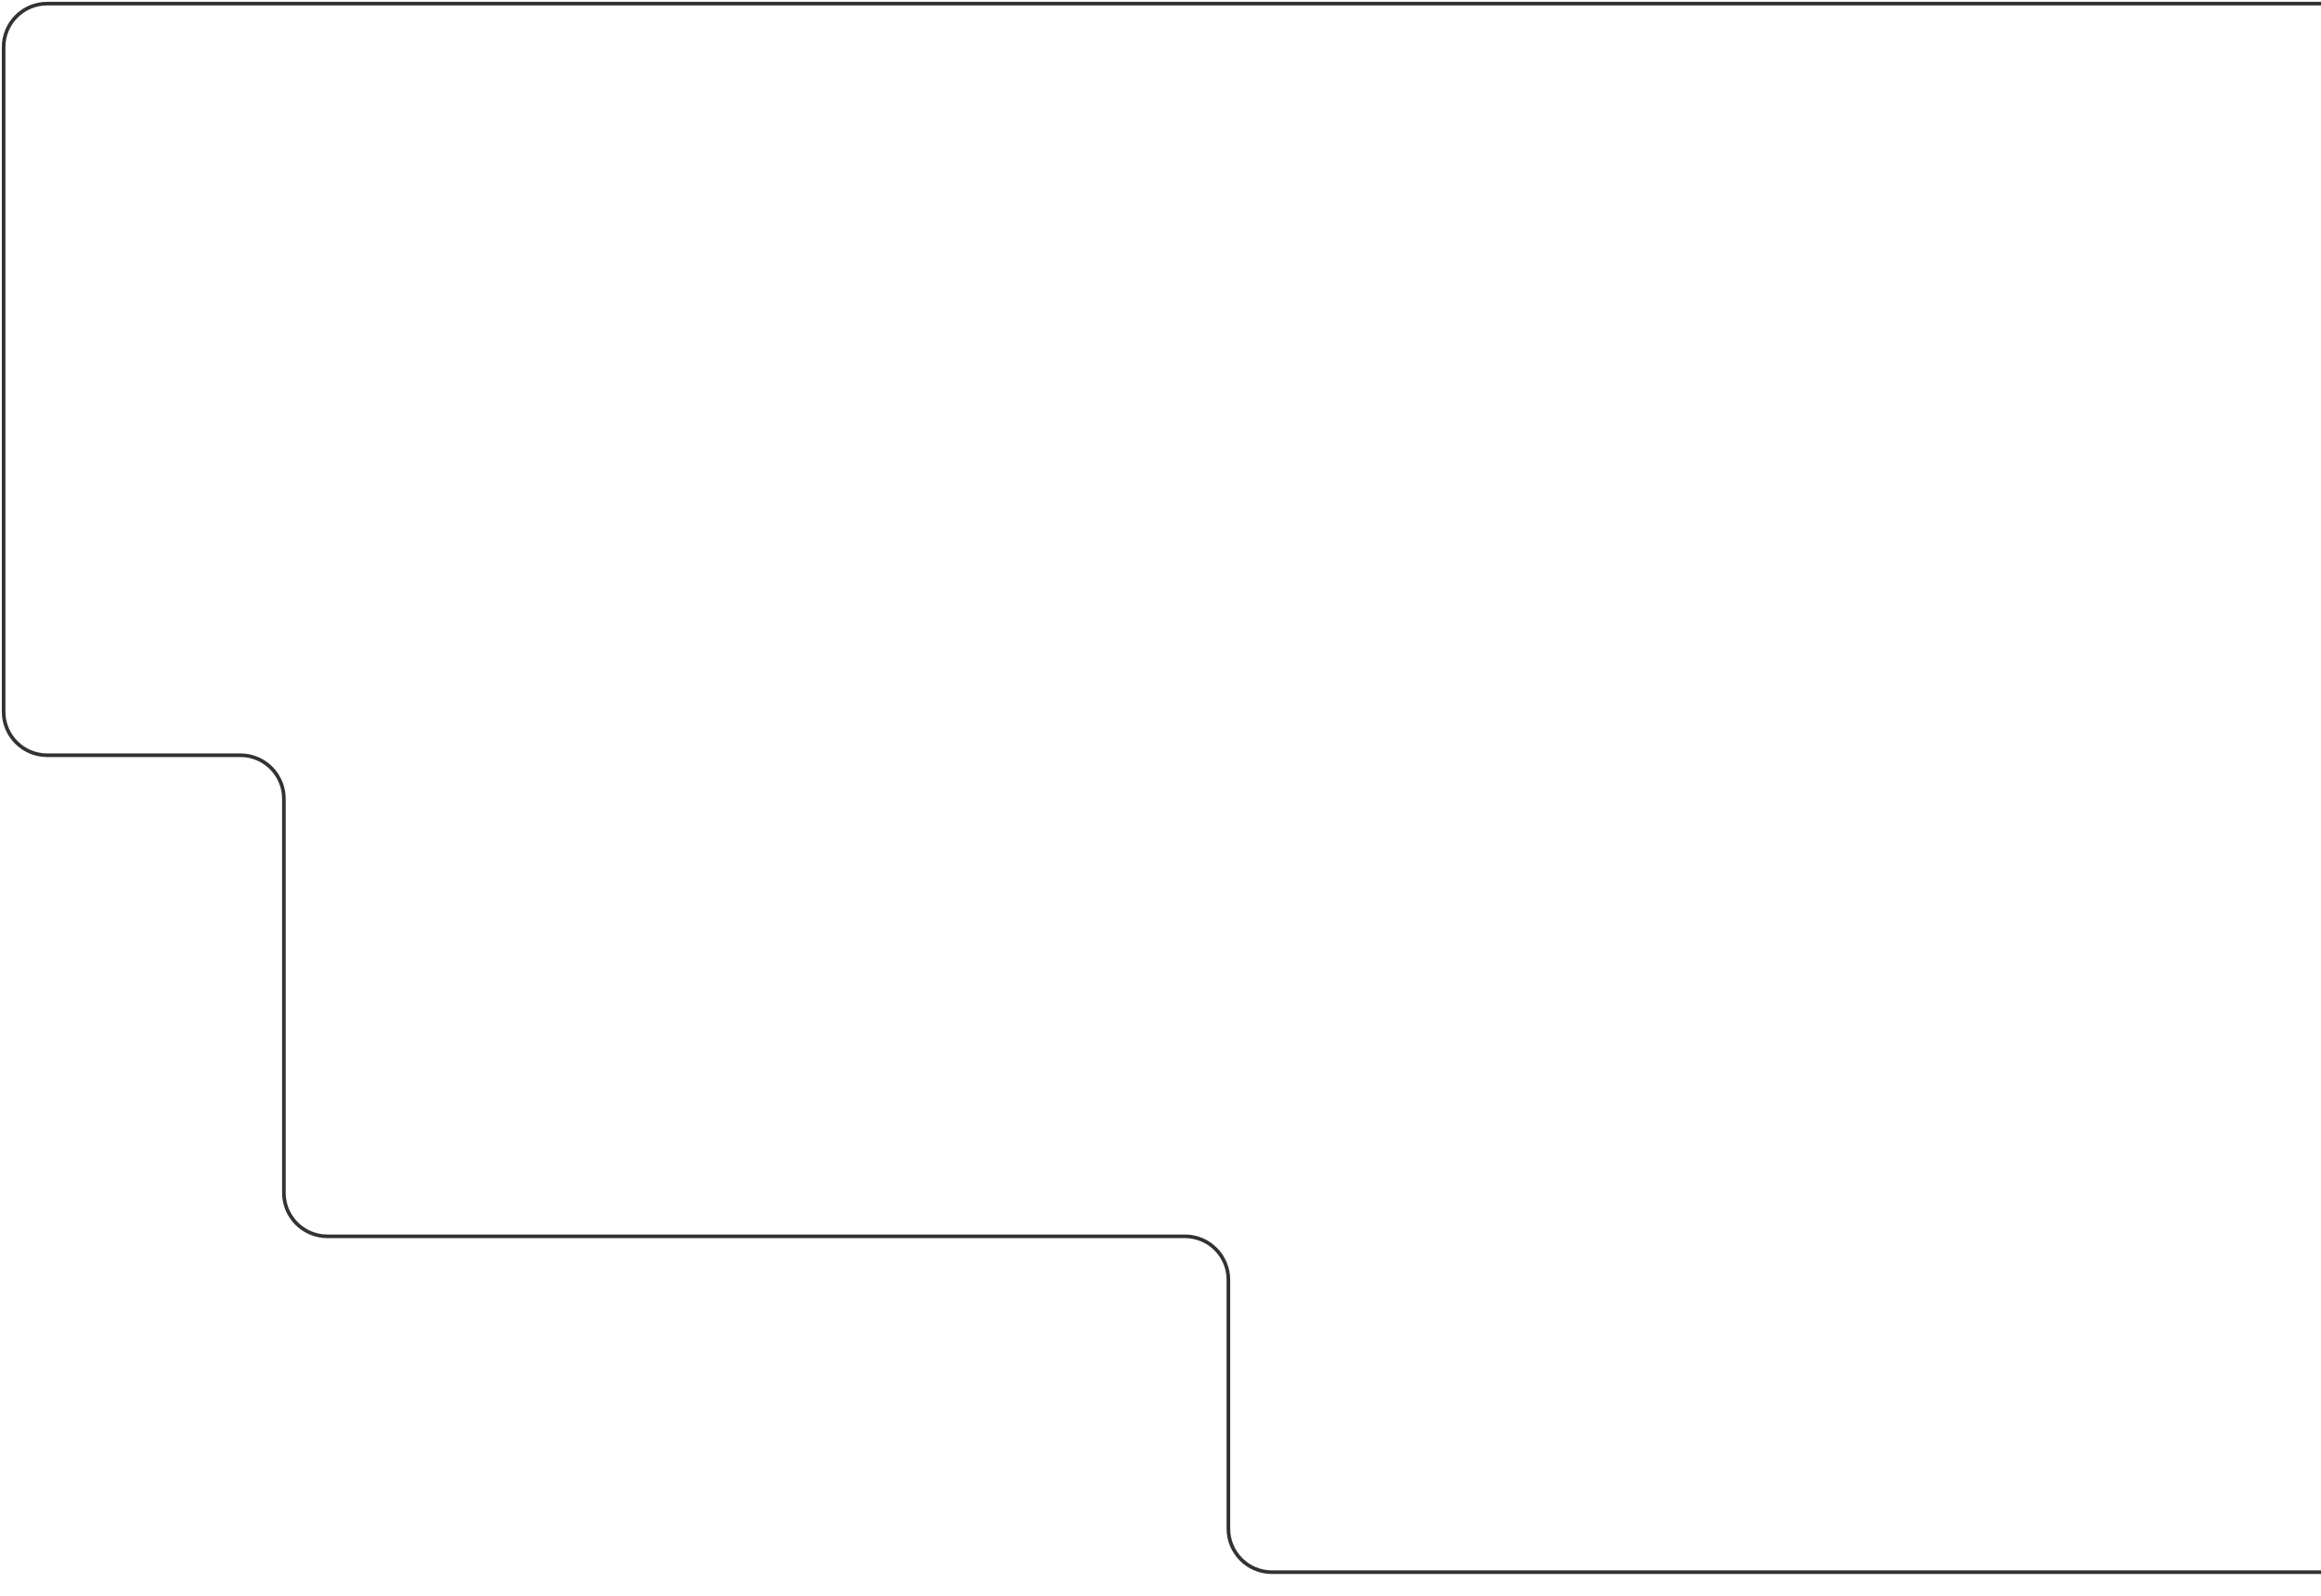
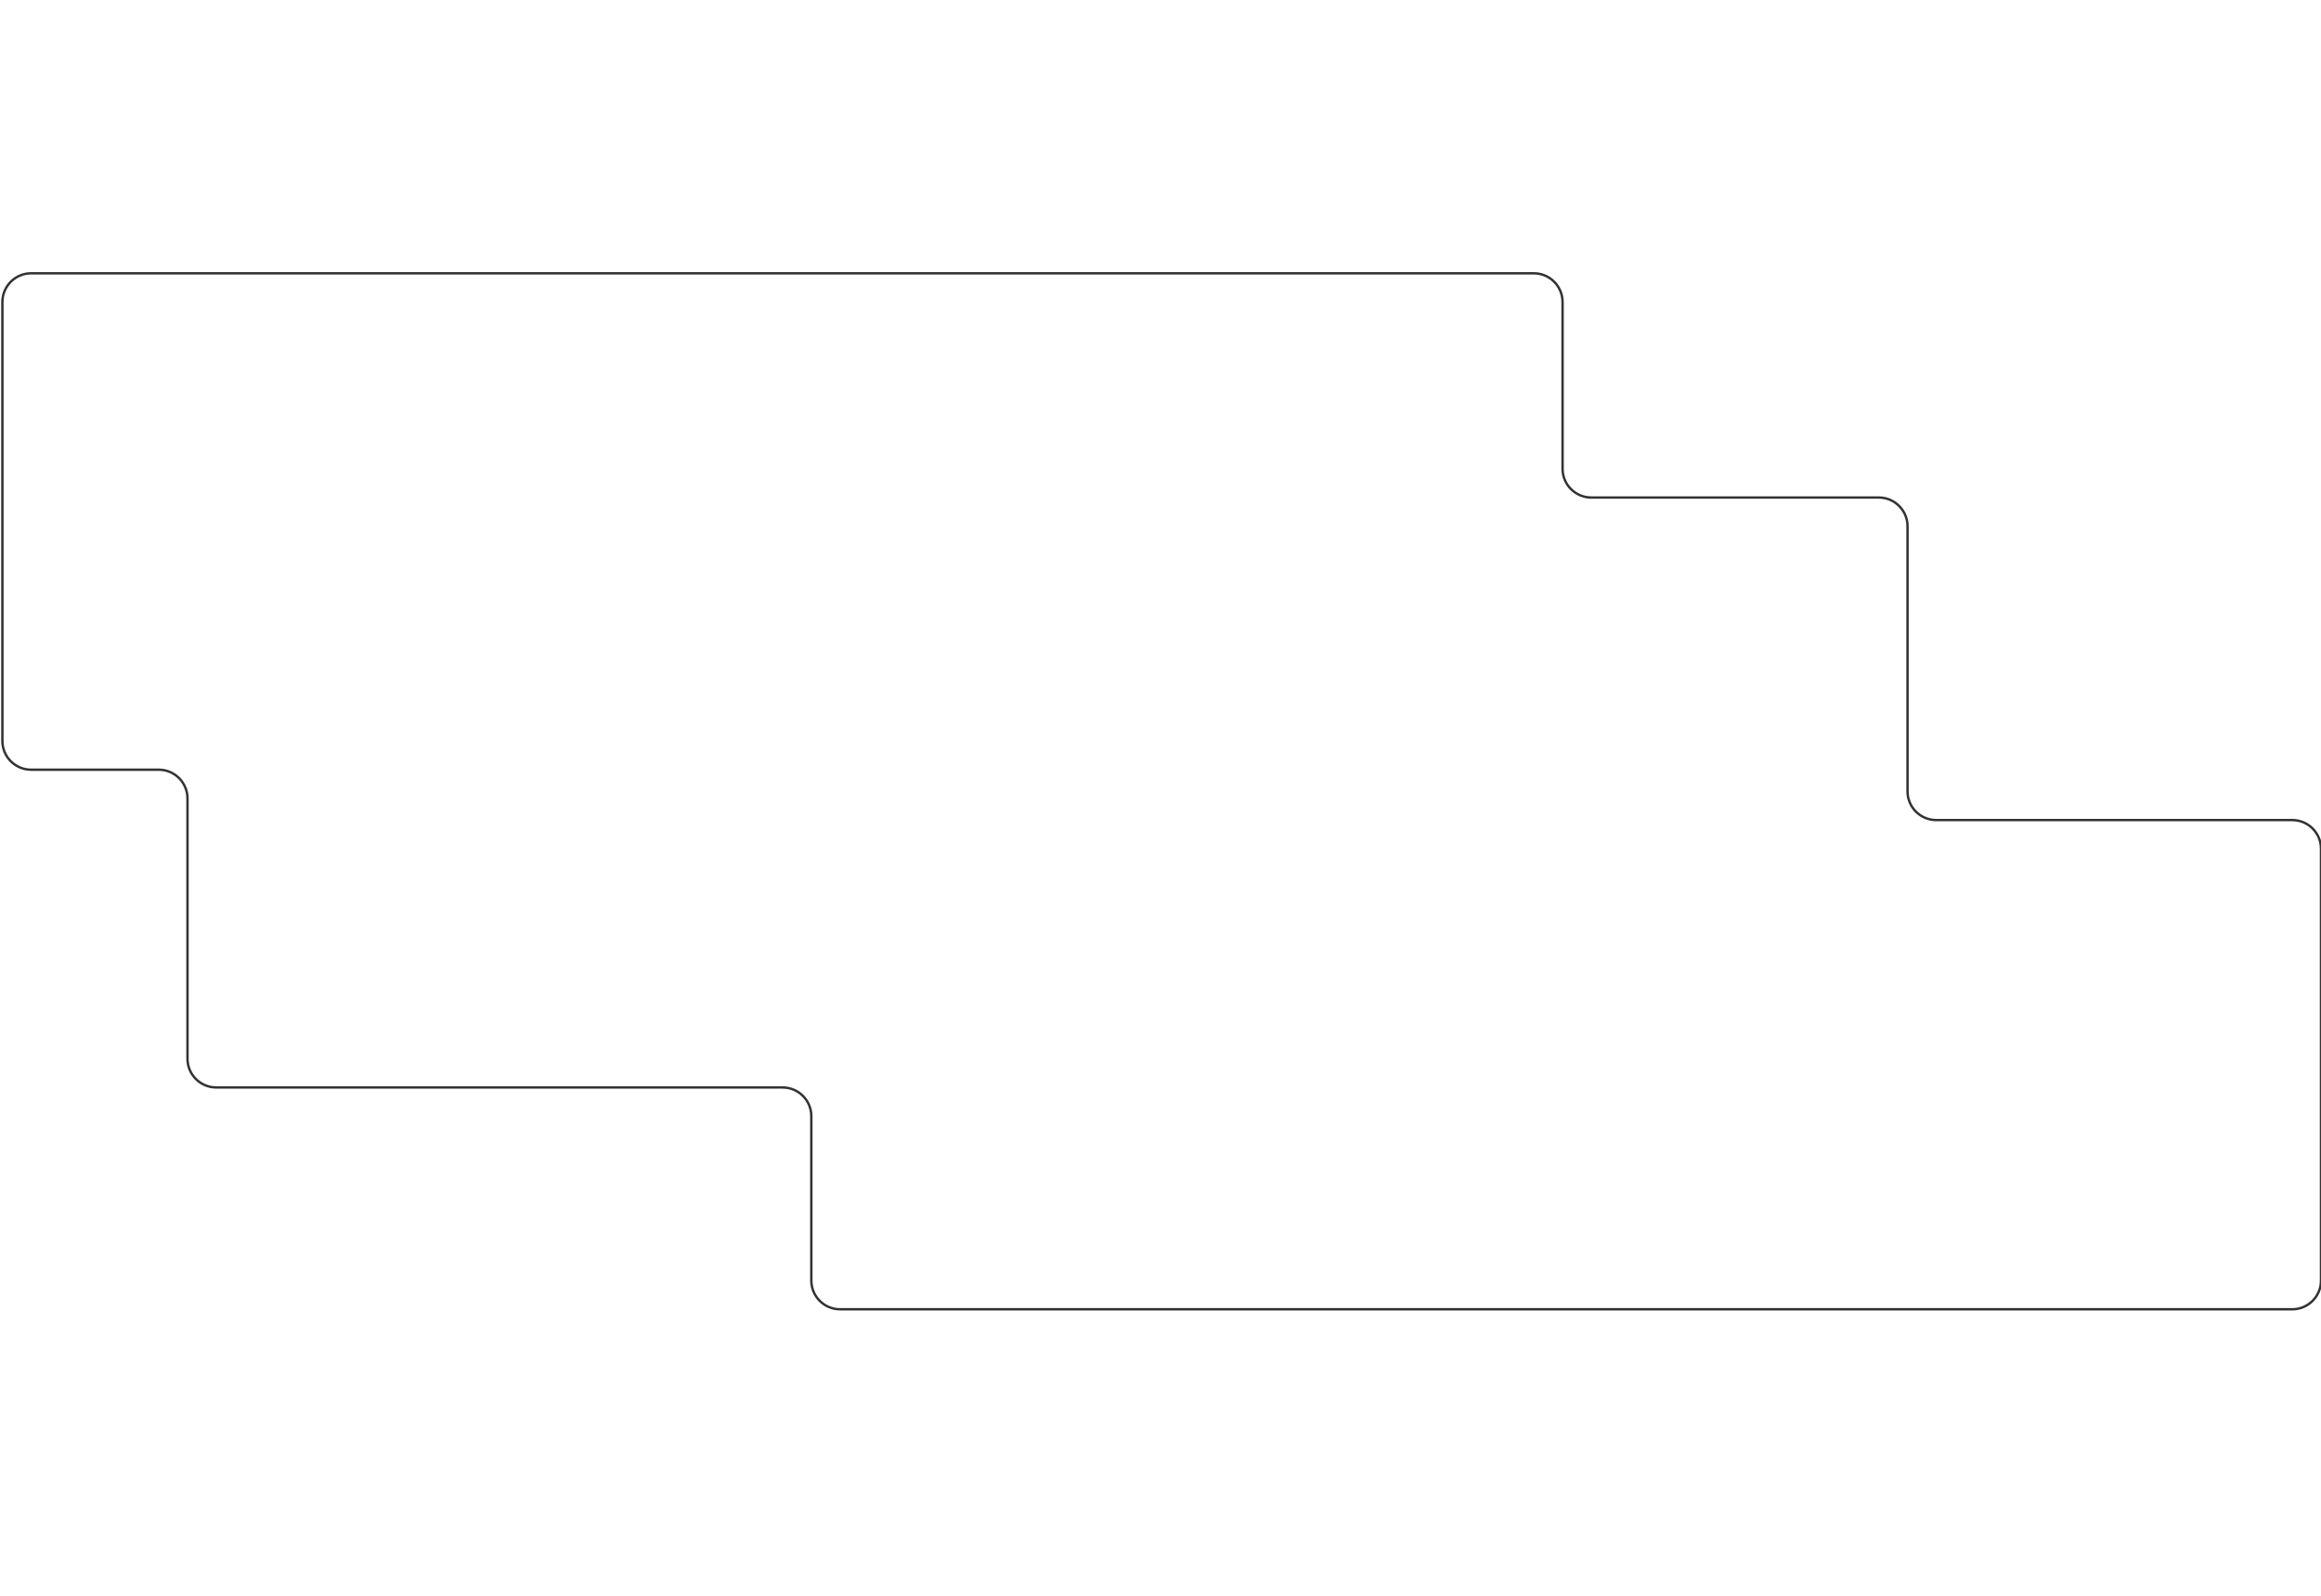
- <svg xmlns="http://www.w3.org/2000/svg" width="640" height="440" viewBox="0 0 640 440" fill="none">
+ <svg xmlns="http://www.w3.org/2000/svg" width="640" height="440" viewBox="0 0 969 440" fill="none">
  <path d="M78.279 220.235V328.888C78.279 335.515 83.652 340.888 90.279 340.888H326.721C333.349 340.888 338.721 346.261 338.721 352.888V421.494C338.721 428.121 344.094 433.494 350.721 433.494H957C963.627 433.494 969 428.121 969 421.494V241.261C969 234.633 963.627 229.261 957 229.261H808.376C801.748 229.261 796.376 223.888 796.376 217.261V106.607C796.376 99.979 791.003 94.607 784.376 94.607H664.359C657.731 94.607 652.359 89.234 652.359 82.607V13C652.359 6.373 646.986 1 640.359 1H13C6.373 1 1 6.373 1 13V196.235C1 202.863 6.373 208.235 13 208.235H66.279C72.907 208.235 78.279 213.608 78.279 220.235Z" stroke="#323232" />
</svg>
